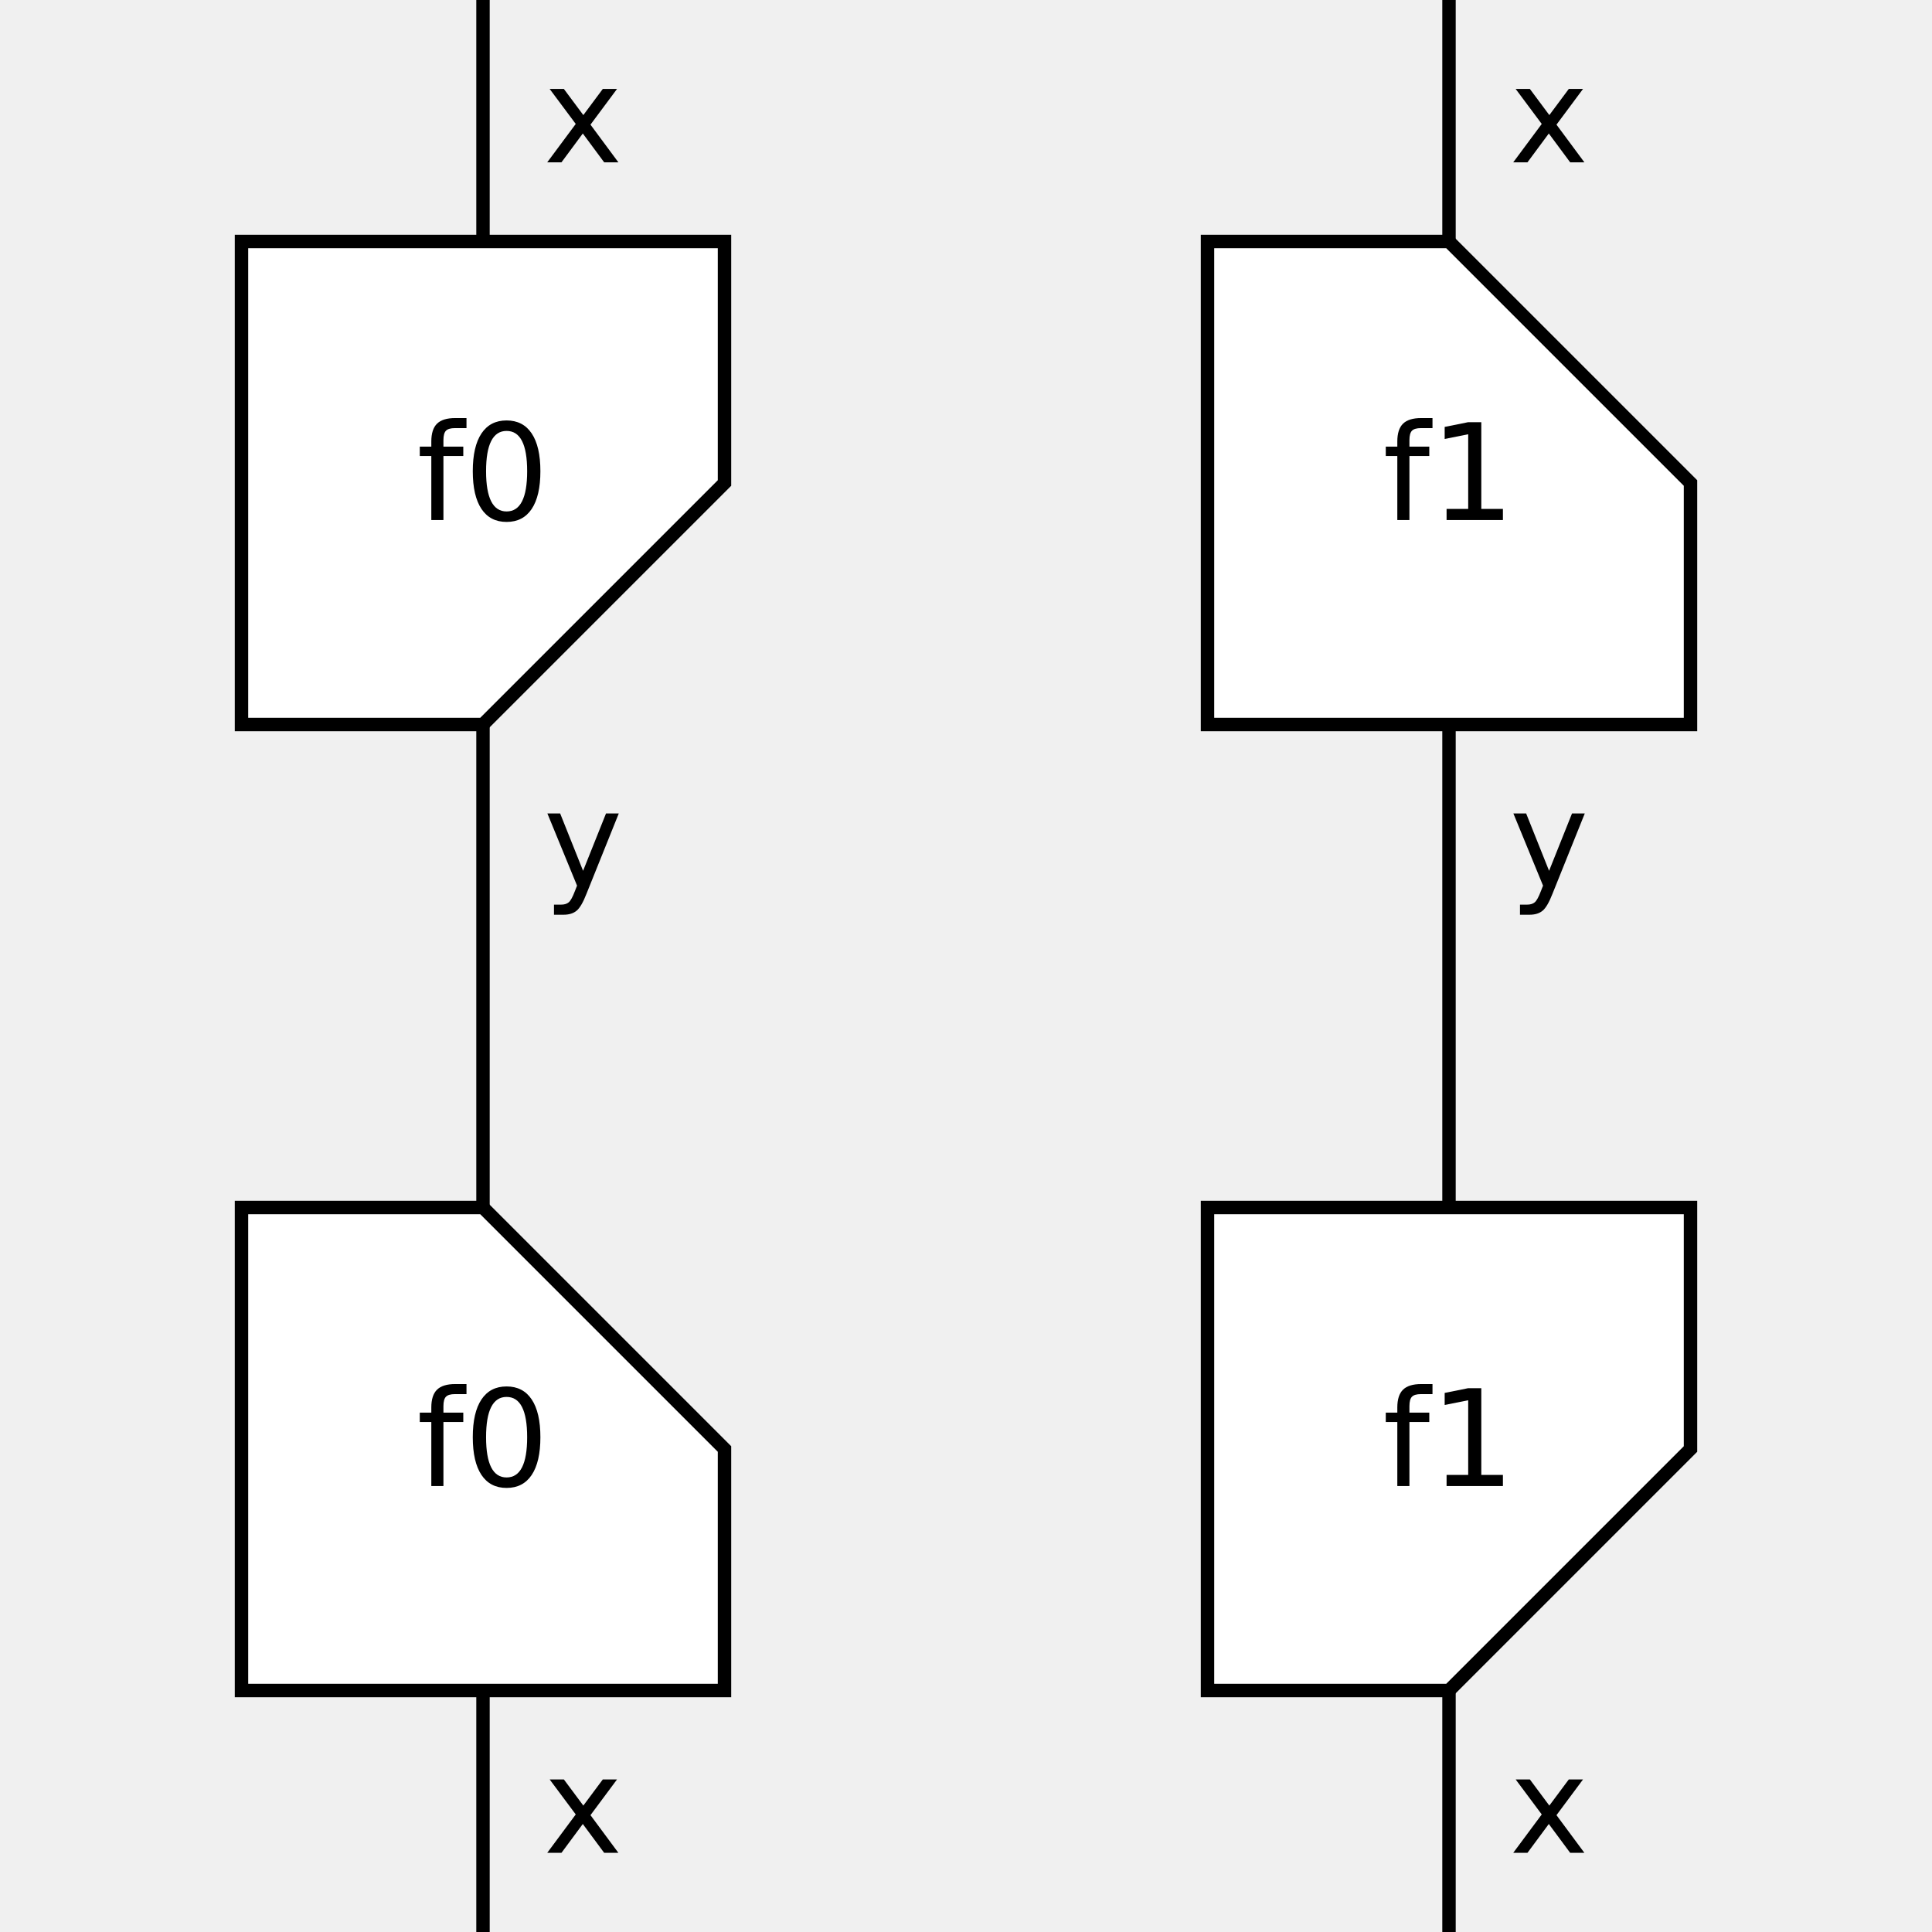
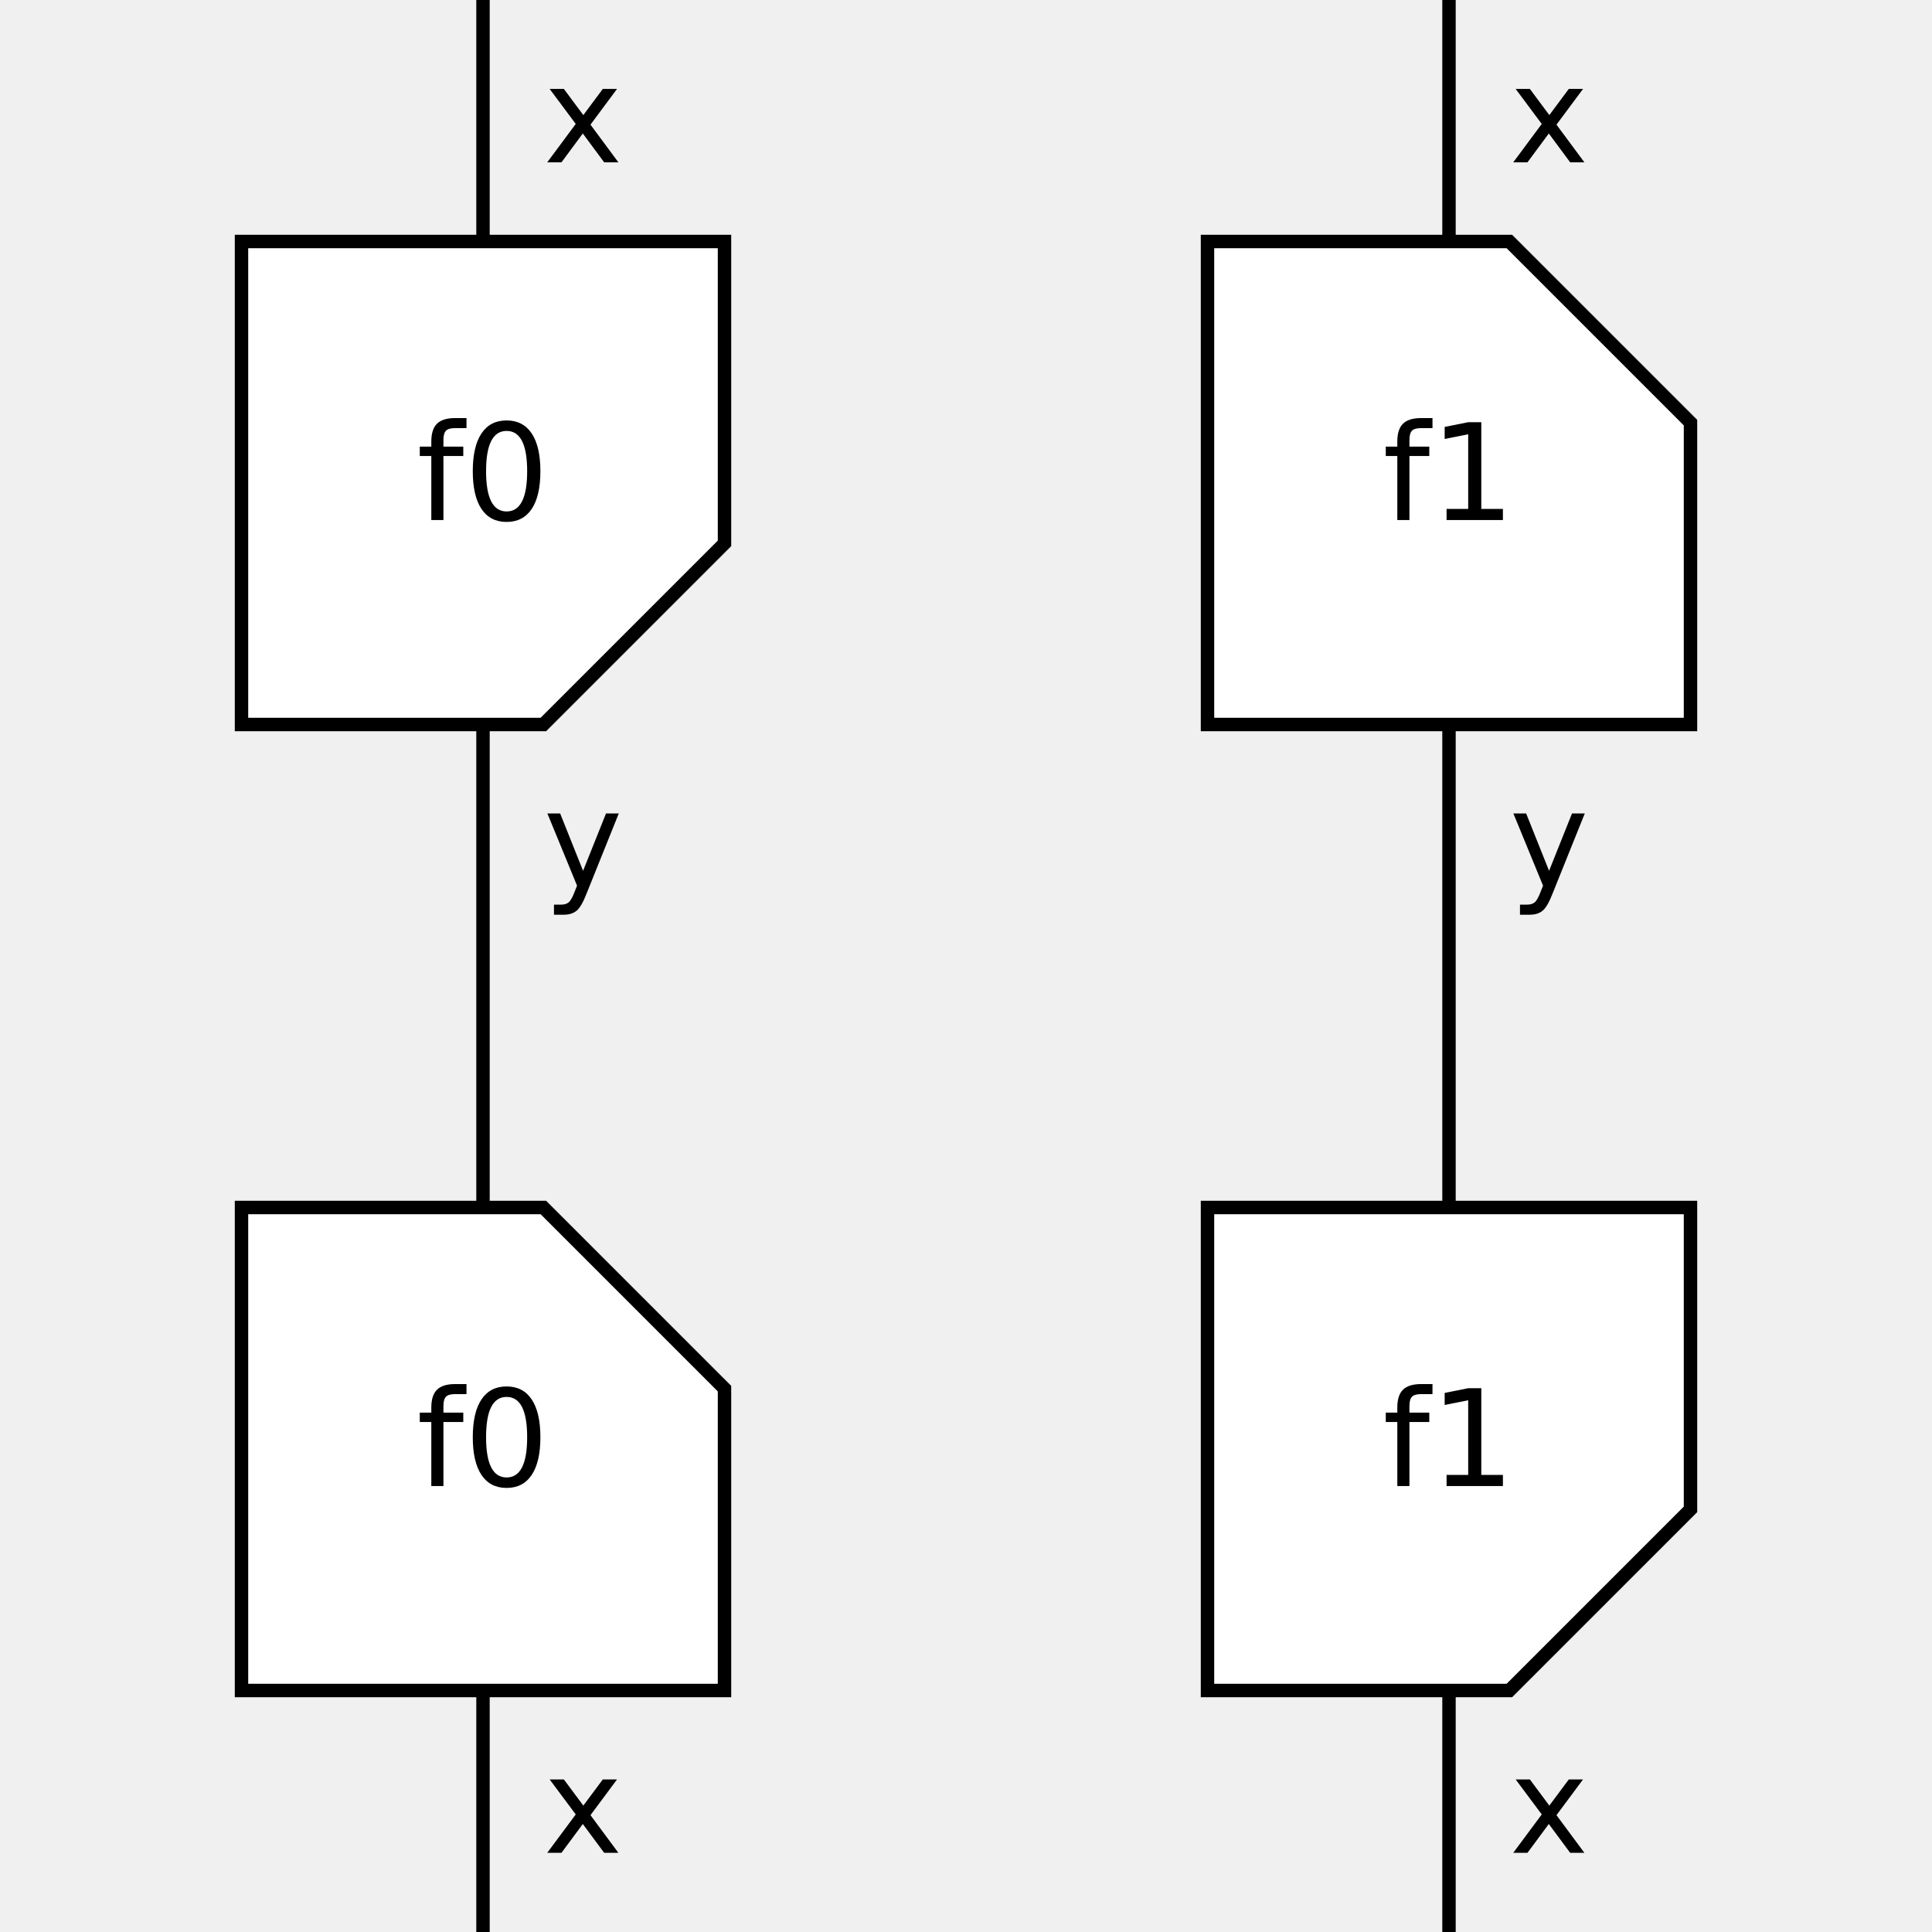
<svg xmlns="http://www.w3.org/2000/svg" xmlns:xlink="http://www.w3.org/1999/xlink" width="144pt" height="144pt" viewBox="0 0 144 144" version="1.1">
  <style type="text/css">@media (prefers-color-scheme: dark) {[id^="dark-stroke"] path { stroke: #ffffff !important; } [id^="dark-fill"] g, [id^="dark-fill"] use { fill: #ffffff !important; stroke: #ffffff !important; }}</style>
  <defs>
    <style type="text/css">*{stroke-linejoin: round; stroke-linecap: butt}</style>
  </defs>
  <g id="figure_1">
    <g id="patch_1">
      <path d="M 0 144  L 144 144  L 144 0  L 0 0  L 0 144  z " style="fill: none" />
    </g>
    <g id="axes_1">
      <g id="patch_2">
        <path d="M 0 144  L 144 144  L 144 0  L 0 0  L 0 144  z " clip-path="url(#p4497f71a07)" style="fill: none" />
      </g>
      <g id="dark-stroke-2">
        <path d="M 36 0  Q 36 18 36 18  " clip-path="url(#p4497f71a07)" style="fill: none; stroke: #000000; stroke-linejoin: miter" />
      </g>
      <g id="dark-stroke-4">
        <path d="M 36 54  Q 36 90 36 90  " clip-path="url(#p4497f71a07)" style="fill: none; stroke: #000000; stroke-linejoin: miter" />
      </g>
      <g id="dark-stroke-6">
        <path d="M 108 0  Q 108 18 108 18  " clip-path="url(#p4497f71a07)" style="fill: none; stroke: #000000; stroke-linejoin: miter" />
      </g>
      <g id="dark-stroke-8">
        <path d="M 108 54  Q 108 90 108 90  " clip-path="url(#p4497f71a07)" style="fill: none; stroke: #000000; stroke-linejoin: miter" />
      </g>
      <g id="dark-stroke-10">
        <path d="M 36 126  Q 36 144 36 144  " clip-path="url(#p4497f71a07)" style="fill: none; stroke: #000000; stroke-linejoin: miter" />
      </g>
      <g id="dark-stroke-12">
        <path d="M 108 126  Q 108 144 108 144  " clip-path="url(#p4497f71a07)" style="fill: none; stroke: #000000; stroke-linejoin: miter" />
      </g>
      <g id="patch_3">
-         <path d="M 18 54  L 18 18  L 54 18  L 54 36  L 36 54  z " clip-path="url(#p4497f71a07)" style="fill: #ffffff; stroke: #000000; stroke-linejoin: miter" />
+         <path d="M 18 54  L 18 18  L 54 18  L 54 40.5  L 40.5 54  z " clip-path="url(#p4497f71a07)" style="fill: #ffffff; stroke: #000000; stroke-linejoin: miter" />
      </g>
      <g id="patch_4">
-         <path d="M 90 54  L 90 18  L 108 18  L 126 36  L 126 54  z " clip-path="url(#p4497f71a07)" style="fill: #ffffff; stroke: #000000; stroke-linejoin: miter" />
+         <path d="M 90 54  L 90 18  L 112.5 18  L 126 31.5  L 126 54  z " clip-path="url(#p4497f71a07)" style="fill: #ffffff; stroke: #000000; stroke-linejoin: miter" />
      </g>
      <g id="patch_5">
-         <path d="M 18 126  L 18 90  L 36 90  L 54 108  L 54 126  z " clip-path="url(#p4497f71a07)" style="fill: #ffffff; stroke: #000000; stroke-linejoin: miter" />
+         <path d="M 18 126  L 18 90  L 40.5 90  L 54 103.5  L 54 126  z " clip-path="url(#p4497f71a07)" style="fill: #ffffff; stroke: #000000; stroke-linejoin: miter" />
      </g>
      <g id="patch_6">
-         <path d="M 90 126  L 90 90  L 126 90  L 126 108  L 108 126  z " clip-path="url(#p4497f71a07)" style="fill: #ffffff; stroke: #000000; stroke-linejoin: miter" />
+         <path d="M 90 126  L 90 90  L 126 90  L 126 112.5  L 112.5 126  z " clip-path="url(#p4497f71a07)" style="fill: #ffffff; stroke: #000000; stroke-linejoin: miter" />
      </g>
      <g id="dark-fill-1">
        <g transform="translate(40.5 12.09844) scale(0.1 -0.1)">
          <defs>
            <path id="DejaVuSans-78" d="M 3513 3500  L 2247 1797  L 3578 0  L 2900 0  L 1881 1375  L 863 0  L 184 0  L 1544 1831  L 300 3500  L 978 3500  L 1906 2253  L 2834 3500  L 3513 3500  z " transform="scale(0.015625)" />
          </defs>
          <use xlink:href="#DejaVuSans-78" />
        </g>
      </g>
      <g id="dark-fill-3">
        <g transform="translate(40.5 66.09844) scale(0.1 -0.1)">
          <defs>
            <path id="DejaVuSans-79" d="M 2059 -325  Q 1816 -950 1584 -1140  Q 1353 -1331 966 -1331  L 506 -1331  L 506 -850  L 844 -850  Q 1081 -850 1212 -737  Q 1344 -625 1503 -206  L 1606 56  L 191 3500  L 800 3500  L 1894 763  L 2988 3500  L 3597 3500  L 2059 -325  z " transform="scale(0.015625)" />
          </defs>
          <use xlink:href="#DejaVuSans-79" />
        </g>
      </g>
      <g id="dark-fill-5">
        <g transform="translate(112.5 12.09844) scale(0.1 -0.1)">
          <use xlink:href="#DejaVuSans-78" />
        </g>
      </g>
      <g id="dark-fill-7">
        <g transform="translate(112.5 66.09844) scale(0.1 -0.1)">
          <use xlink:href="#DejaVuSans-79" />
        </g>
      </g>
      <g id="dark-fill-9">
        <g transform="translate(40.5 138.0984) scale(0.1 -0.1)">
          <use xlink:href="#DejaVuSans-78" />
        </g>
      </g>
      <g id="dark-fill-11">
        <g transform="translate(112.5 138.0984) scale(0.1 -0.1)">
          <use xlink:href="#DejaVuSans-78" />
        </g>
      </g>
      <g id="text_1">
        <g transform="translate(31.05859 38.75937) scale(0.1 -0.1)">
          <defs>
            <path id="DejaVuSans-66" d="M 2375 4863  L 2375 4384  L 1825 4384  Q 1516 4384 1395 4259  Q 1275 4134 1275 3809  L 1275 3500  L 2222 3500  L 2222 3053  L 1275 3053  L 1275 0  L 697 0  L 697 3053  L 147 3053  L 147 3500  L 697 3500  L 697 3744  Q 697 4328 969 4595  Q 1241 4863 1831 4863  L 2375 4863  z " transform="scale(0.015625)" />
            <path id="DejaVuSans-30" d="M 2034 4250  Q 1547 4250 1301 3770  Q 1056 3291 1056 2328  Q 1056 1369 1301 889  Q 1547 409 2034 409  Q 2525 409 2770 889  Q 3016 1369 3016 2328  Q 3016 3291 2770 3770  Q 2525 4250 2034 4250  z M 2034 4750  Q 2819 4750 3233 4129  Q 3647 3509 3647 2328  Q 3647 1150 3233 529  Q 2819 -91 2034 -91  Q 1250 -91 836 529  Q 422 1150 422 2328  Q 422 3509 836 4129  Q 1250 4750 2034 4750  z " transform="scale(0.015625)" />
          </defs>
          <use xlink:href="#DejaVuSans-66" />
          <use xlink:href="#DejaVuSans-30" transform="translate(35.20508 0)" />
        </g>
      </g>
      <g id="text_2">
        <g transform="translate(103.0586 38.75937) scale(0.1 -0.1)">
          <defs>
            <path id="DejaVuSans-31" d="M 794 531  L 1825 531  L 1825 4091  L 703 3866  L 703 4441  L 1819 4666  L 2450 4666  L 2450 531  L 3481 531  L 3481 0  L 794 0  L 794 531  z " transform="scale(0.015625)" />
          </defs>
          <use xlink:href="#DejaVuSans-66" />
          <use xlink:href="#DejaVuSans-31" transform="translate(35.20508 0)" />
        </g>
      </g>
      <g id="text_3">
        <g transform="translate(31.05859 110.7594) scale(0.1 -0.1)">
          <use xlink:href="#DejaVuSans-66" />
          <use xlink:href="#DejaVuSans-30" transform="translate(35.20508 0)" />
        </g>
      </g>
      <g id="text_4">
        <g transform="translate(103.0586 110.7594) scale(0.1 -0.1)">
          <use xlink:href="#DejaVuSans-66" />
          <use xlink:href="#DejaVuSans-31" transform="translate(35.20508 0)" />
        </g>
      </g>
    </g>
  </g>
  <defs>
    <clipPath id="p4497f71a07">
      <rect x="0" y="0" width="144" height="144" />
    </clipPath>
  </defs>
</svg>
